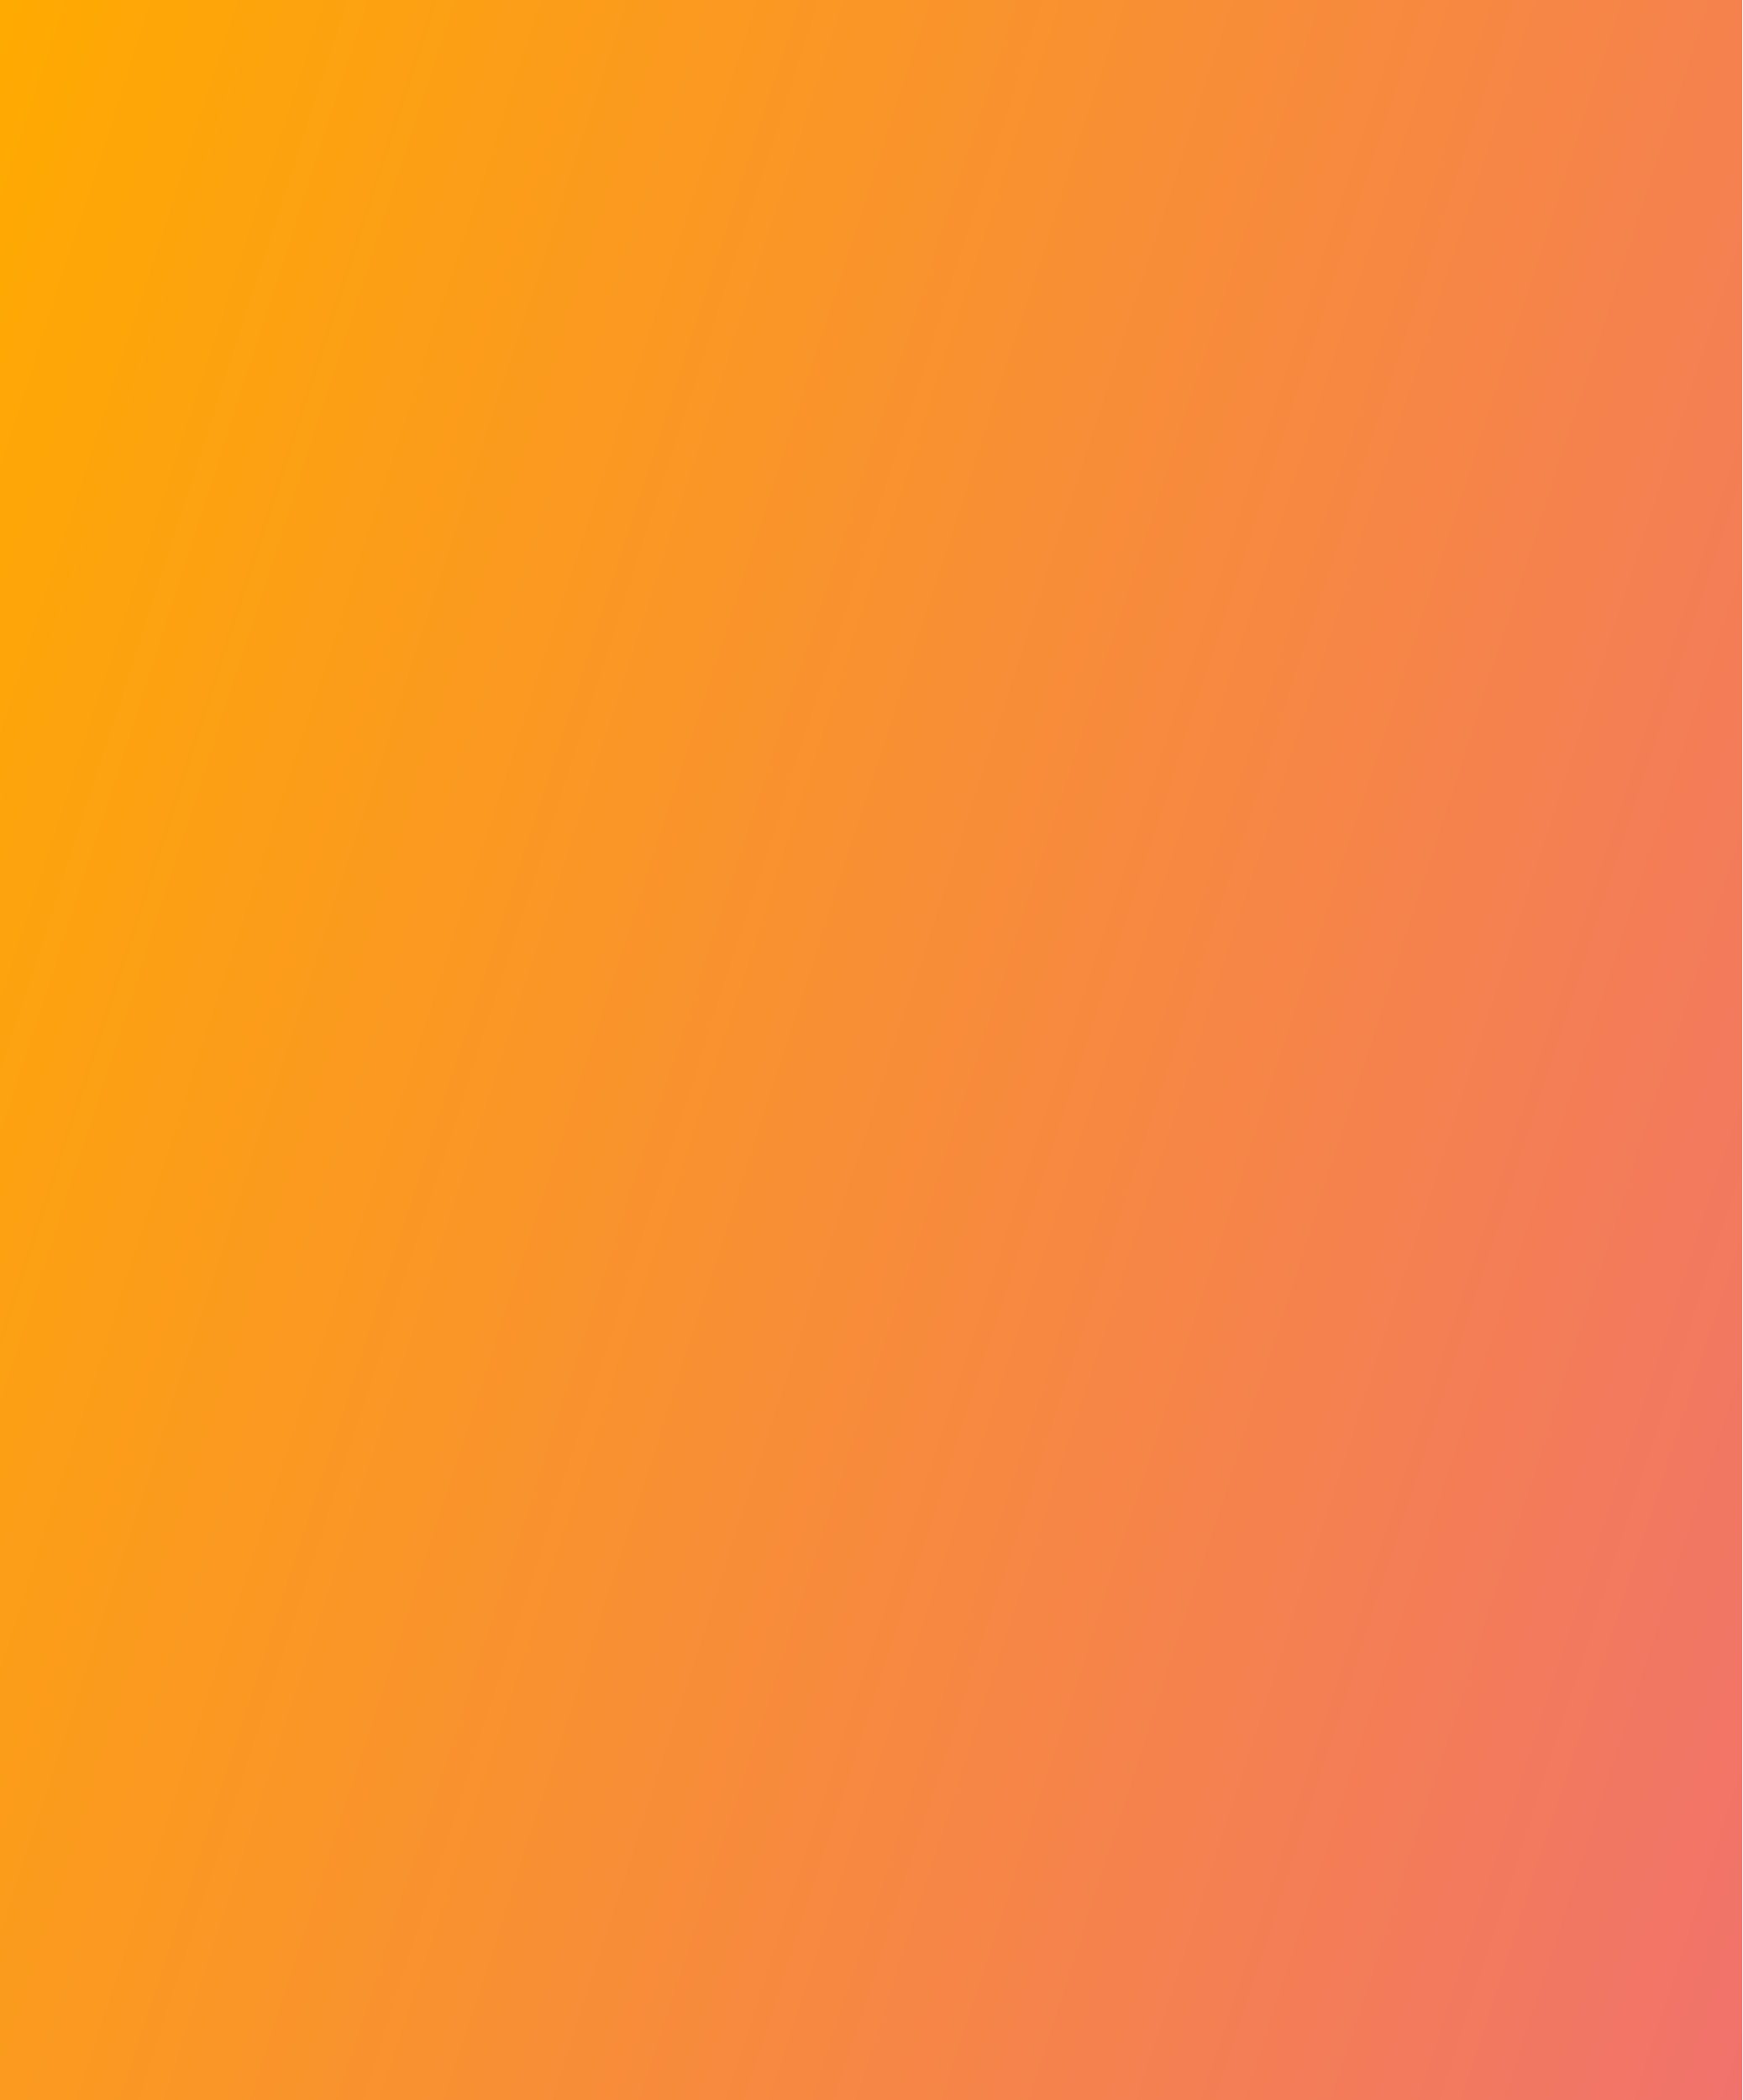
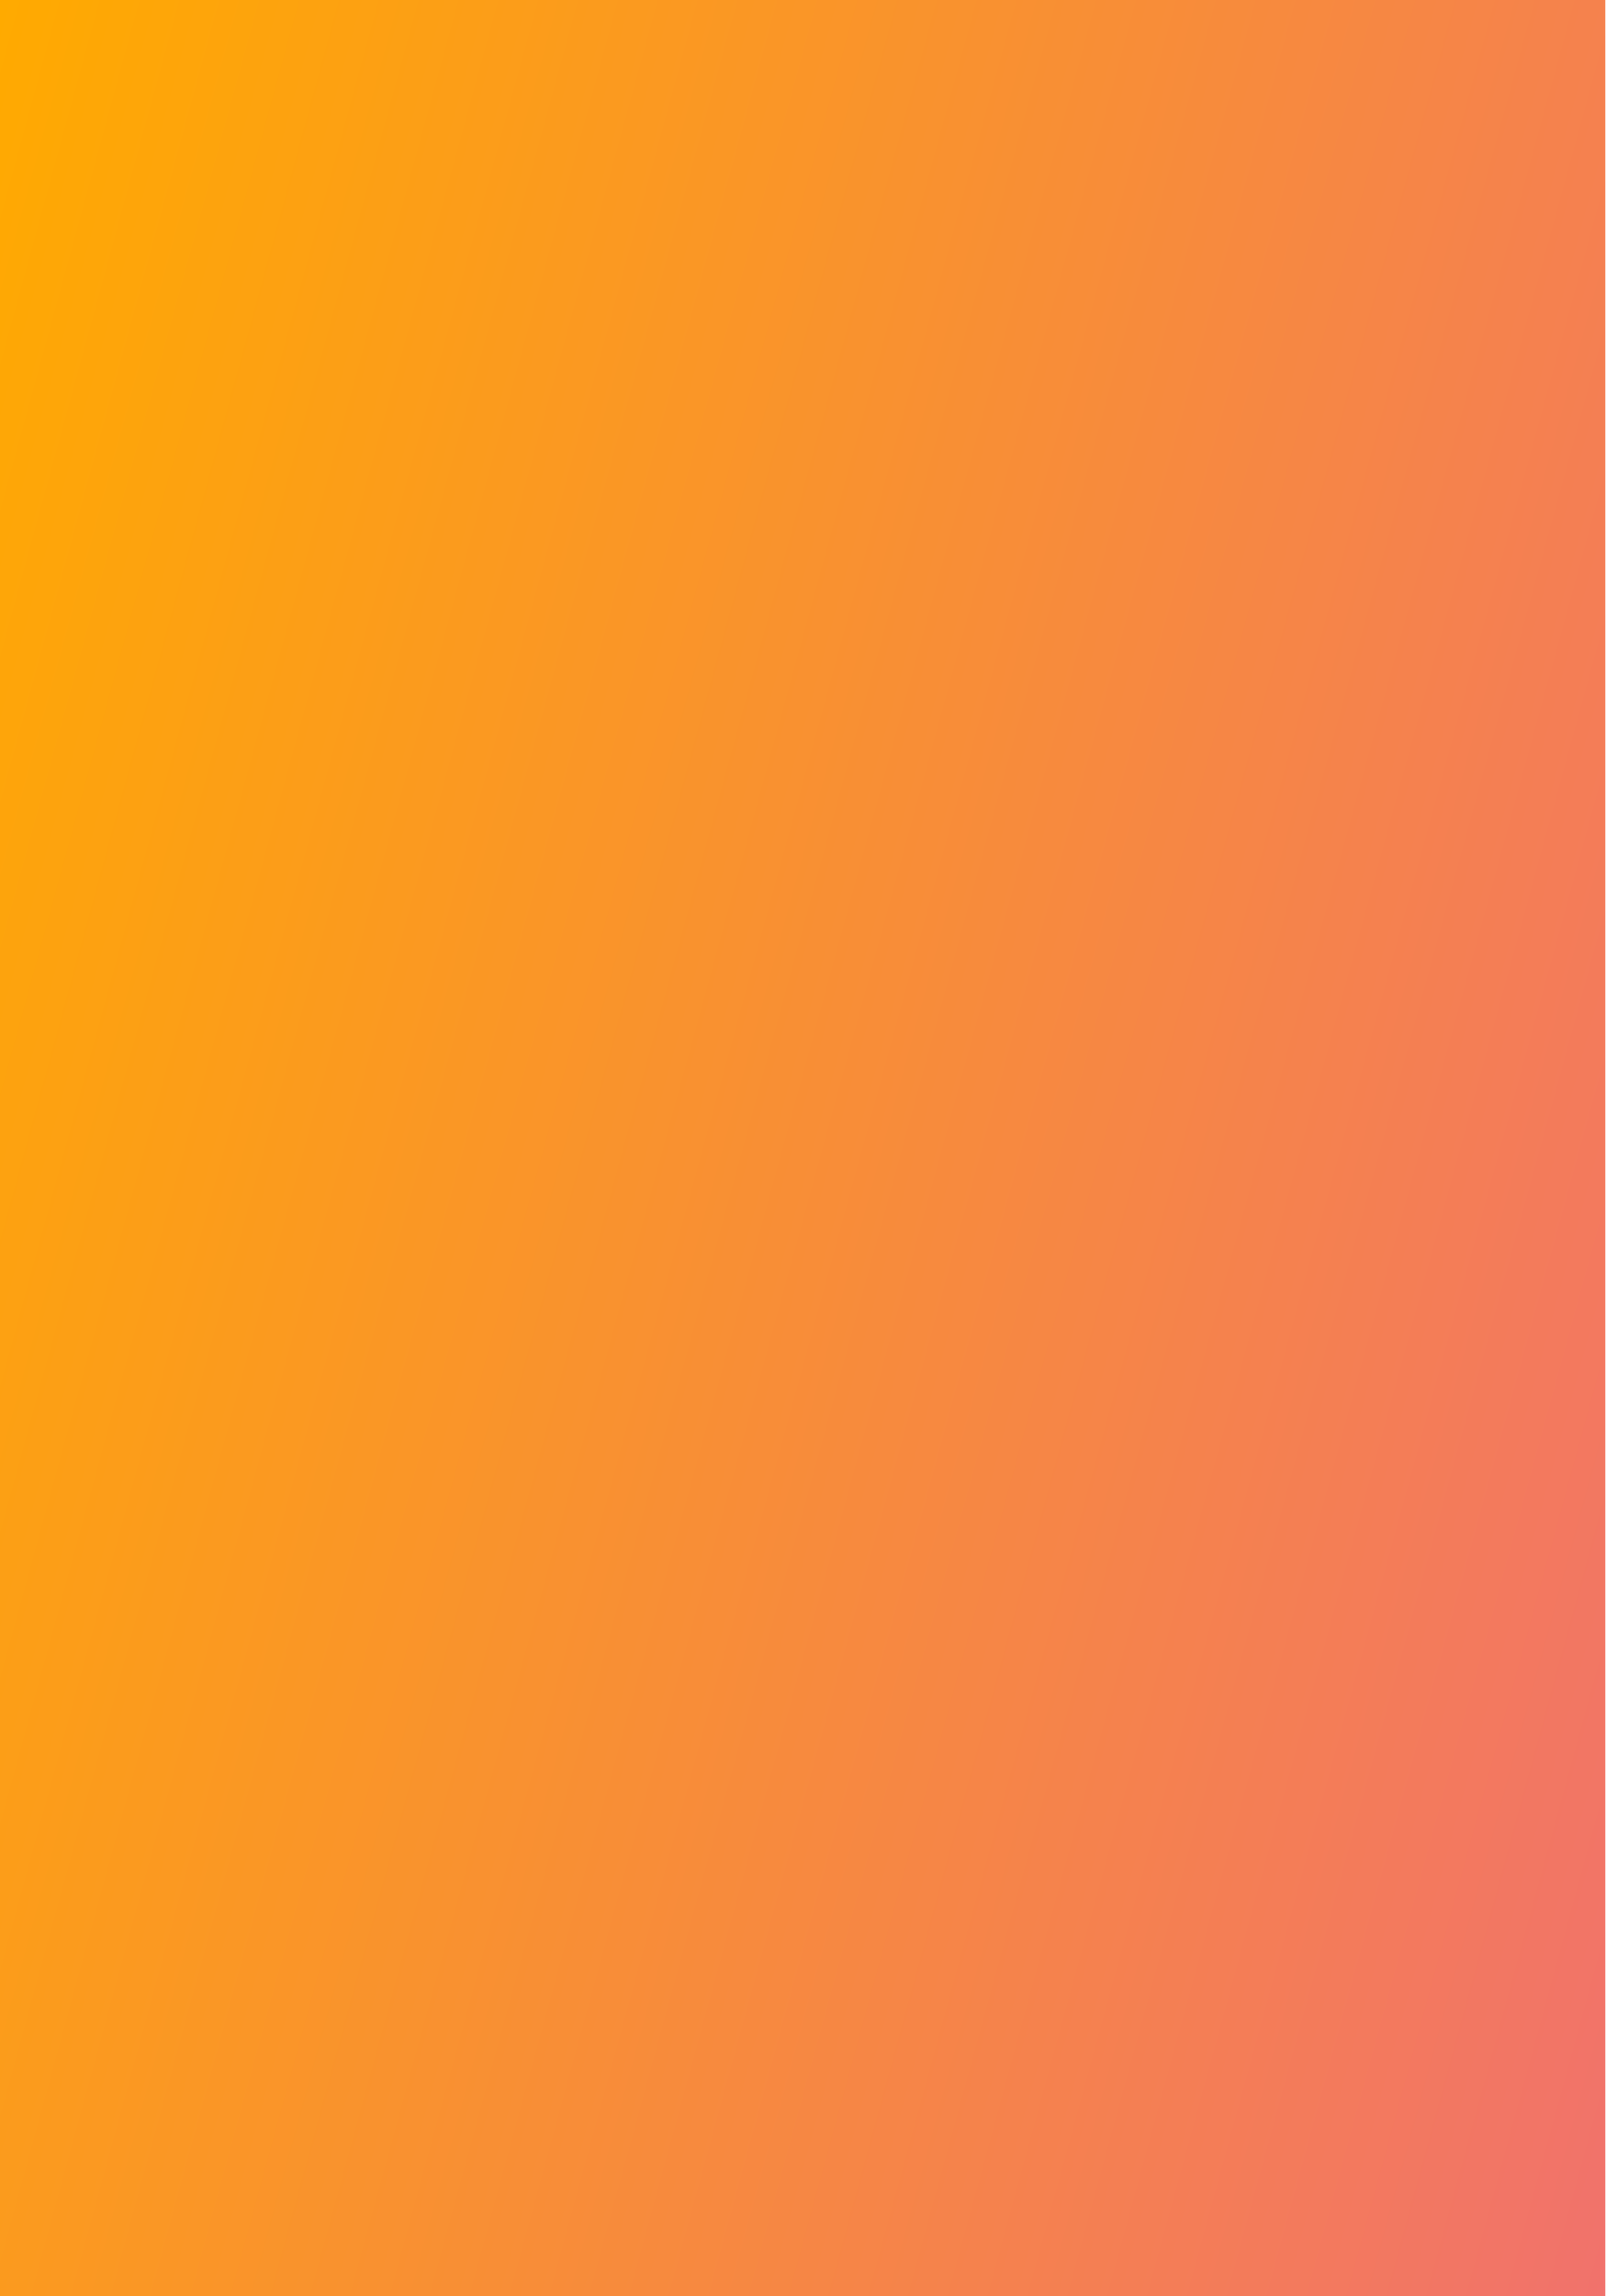
- <svg xmlns="http://www.w3.org/2000/svg" width="448" height="540" viewBox="0 0 448 540" fill="none">
-   <rect width="448" height="540" fill="url(#paint0_linear)" />
+ <svg xmlns="http://www.w3.org/2000/svg" width="400" height="572" viewBox="0 0 400 572" fill="none">
+   <rect width="400" height="572" fill="url(#paint0_linear)" />
  <defs>
-     <linearGradient id="paint0_linear" x1="0" y1="0" x2="563.789" y2="182.709" gradientUnits="userSpaceOnUse">
+     <linearGradient id="paint0_linear" x1="0" y1="0" x2="517.625" y2="141.397" gradientUnits="userSpaceOnUse">
      <stop stop-color="#FFAA00" />
      <stop offset="1" stop-color="#F1726C" />
    </linearGradient>
  </defs>
</svg>
